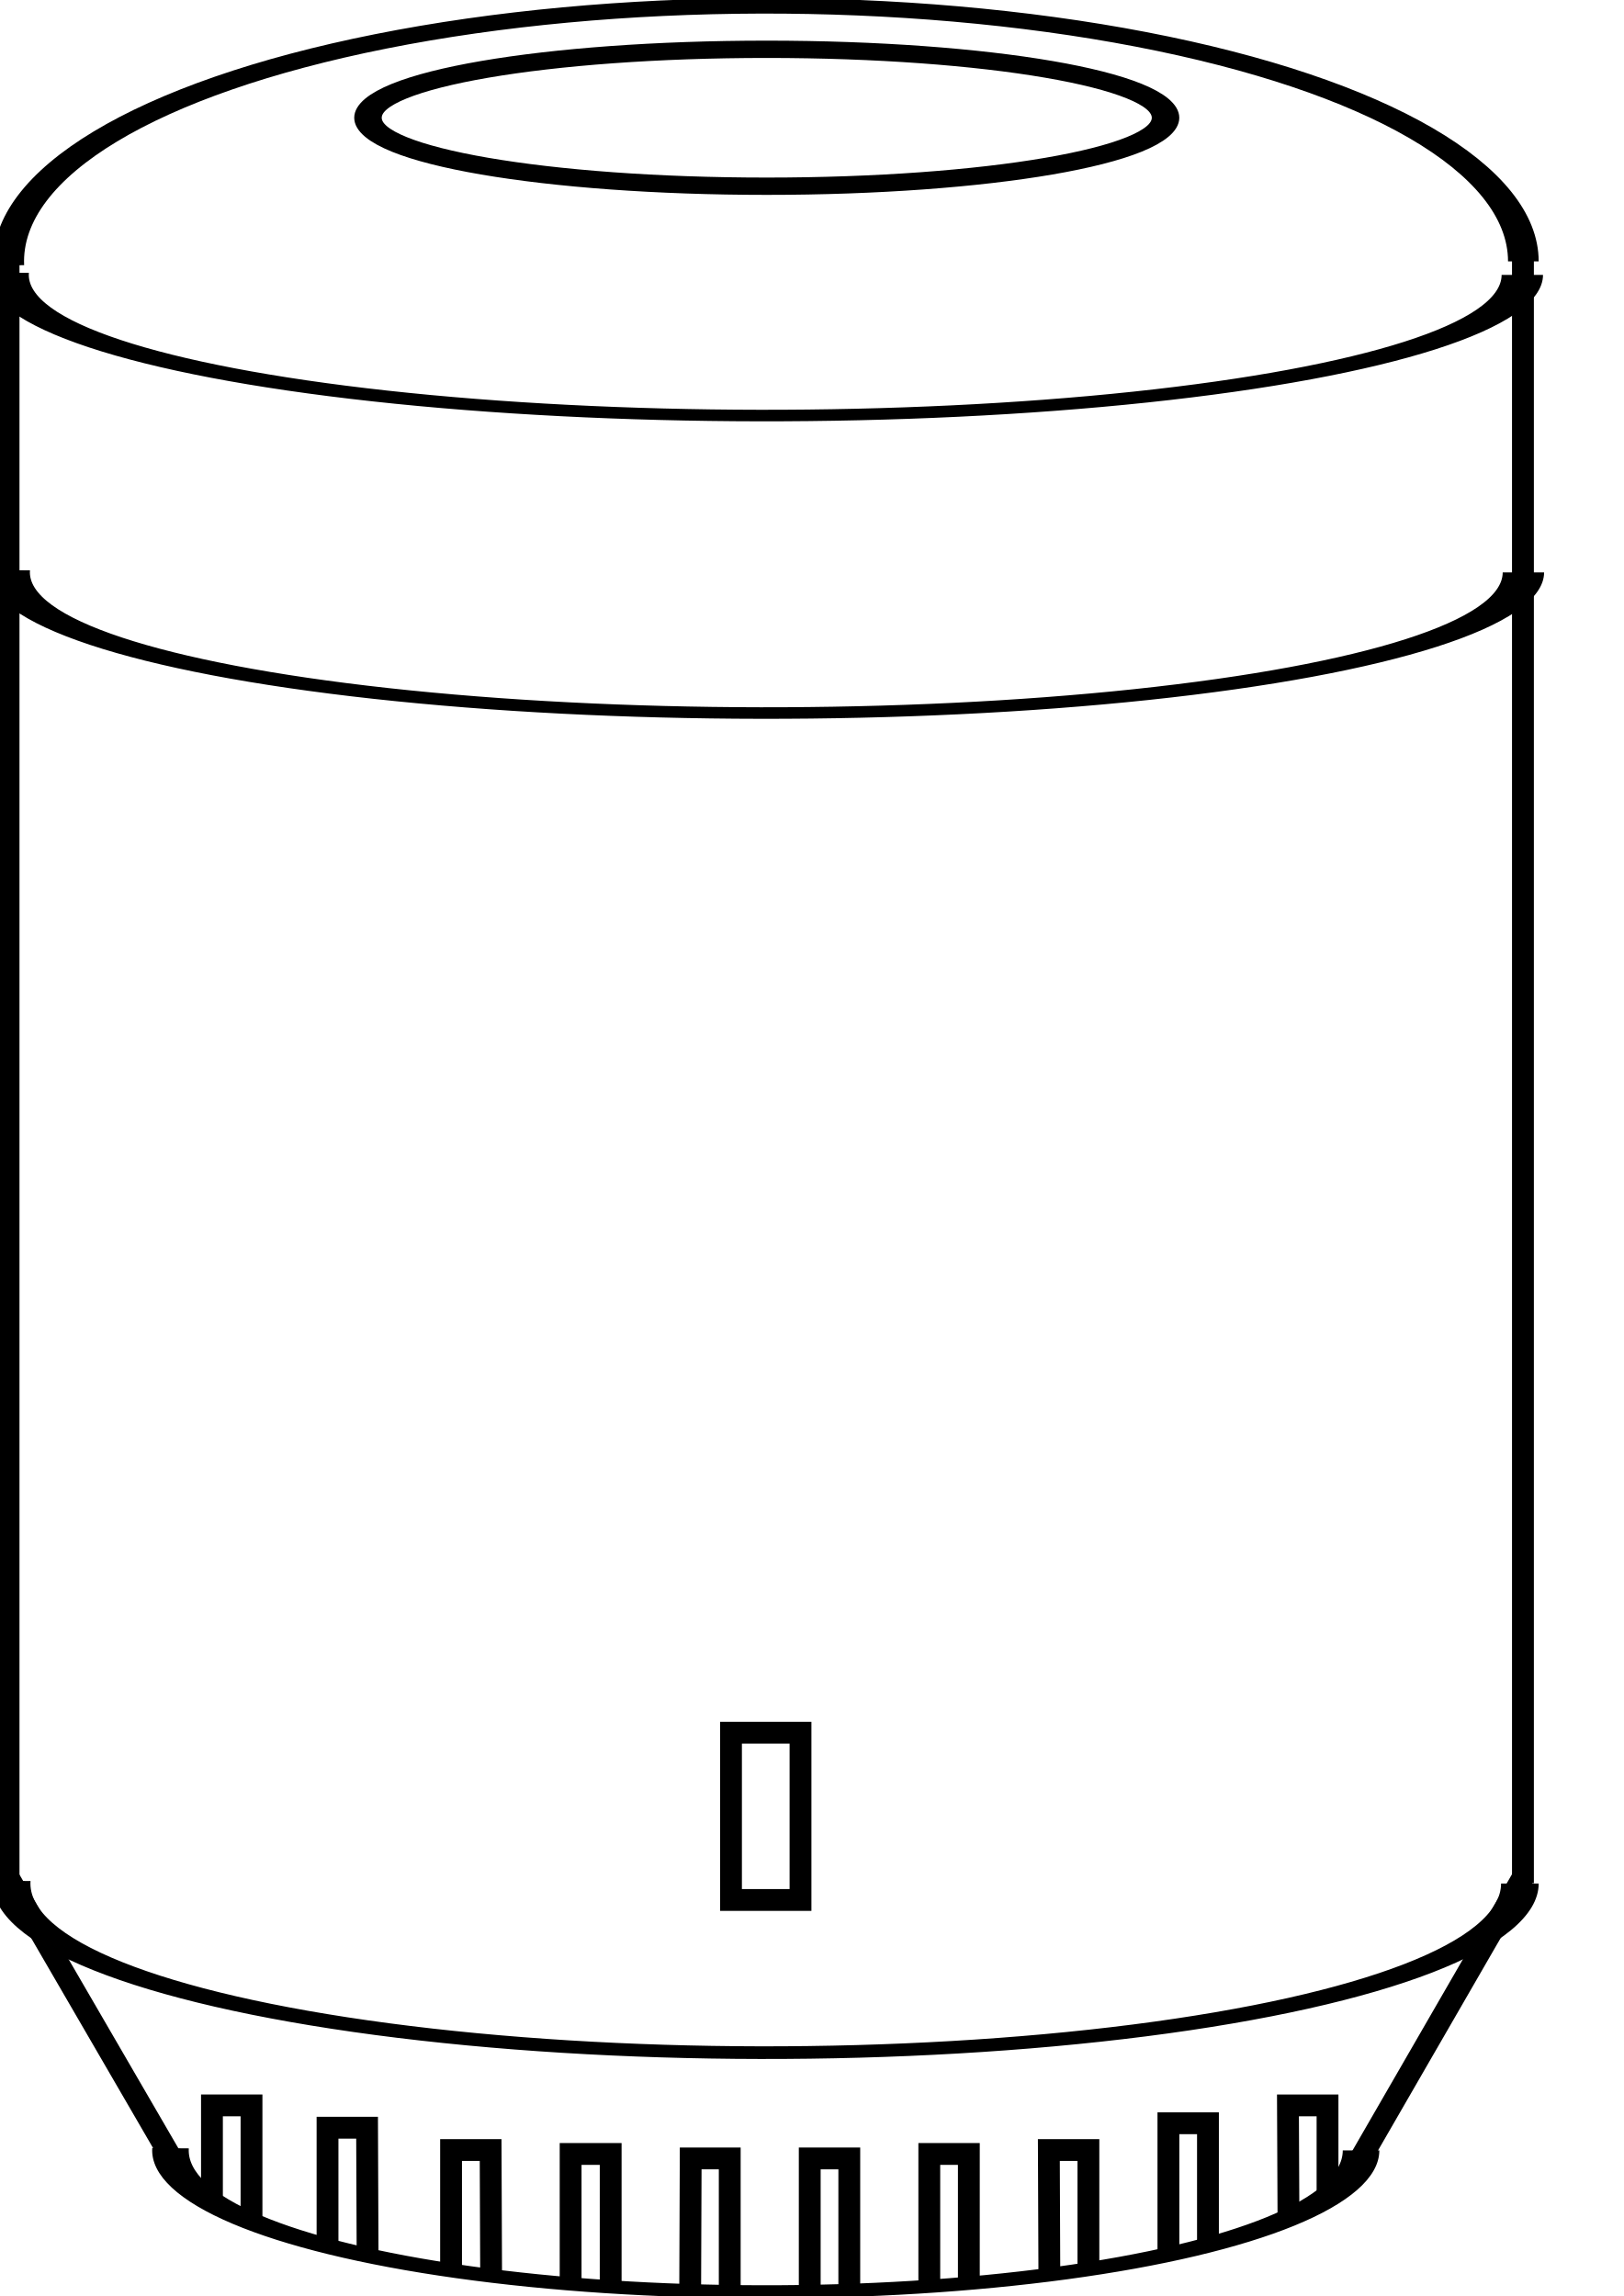
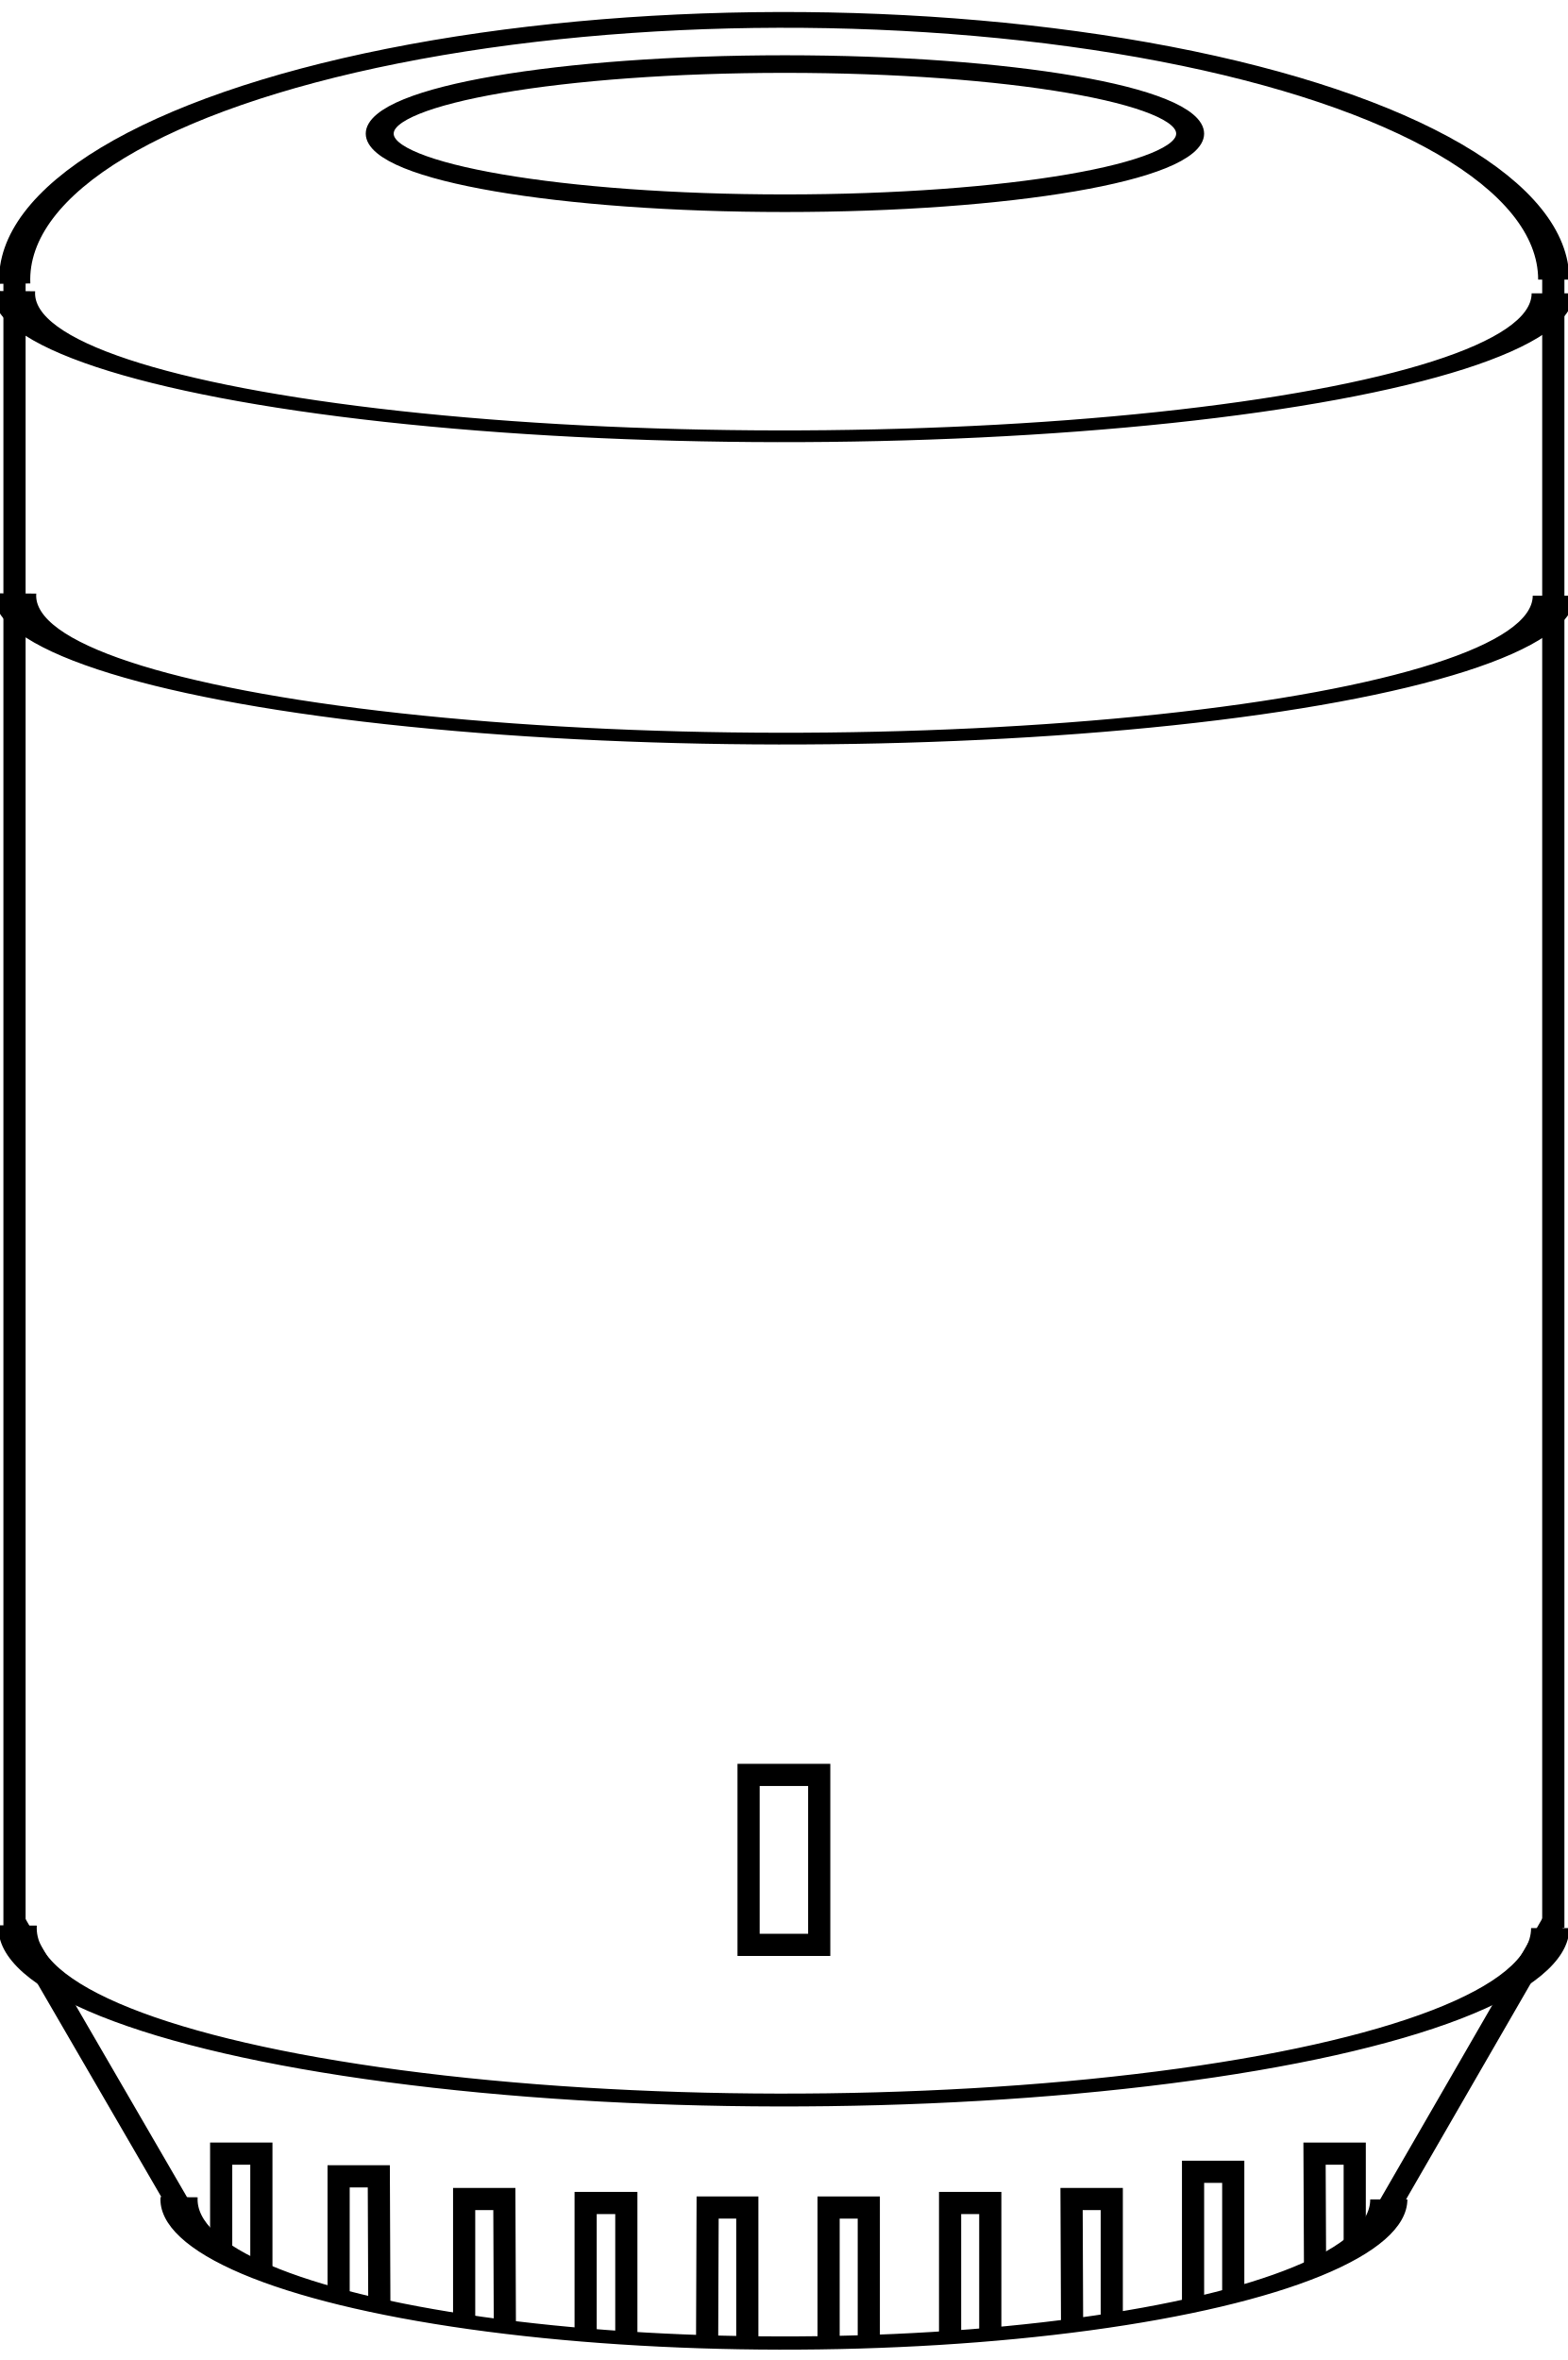
- <svg xmlns="http://www.w3.org/2000/svg" width="744.094" height="1052.362" id="svg2" version="1.1">
-   <defs id="defs4" />
-   <g id="layer3">
-     <path style="fill:none;stroke:#000000;stroke-width:10.013;stroke-linecap:butt;stroke-linejoin:miter;stroke-miterlimit:4;stroke-opacity:1;stroke-dasharray:none" d="m 3.922,116.423 0,746.062" id="path3109" />
-     <path style="fill:none;stroke:#000000;stroke-width:3.691;stroke-linecap:butt;stroke-linejoin:round;stroke-miterlimit:4;stroke-opacity:1;stroke-dasharray:none" id="path3131" d="M 450,237.362 A 67.5,45 0 1 1 315.008,236.666" transform="matrix(5.140168,0,0,1.432806,-1614.944,-77.74566)" />
-     <path style="fill:none;stroke:#000000;stroke-width:3.367;stroke-linecap:butt;stroke-linejoin:round;stroke-miterlimit:4;stroke-opacity:1;stroke-dasharray:none" id="path3131-3" d="M 450,237.362 A 67.5,45 0 1 1 315.008,236.666" transform="matrix(5.119947,0,0,1.723112,-1607.459,454.2888)" />
-     <path style="fill:none;stroke:#000000;stroke-width:4.145;stroke-linecap:butt;stroke-linejoin:round;stroke-miterlimit:4;stroke-opacity:1;stroke-dasharray:none" id="path3131-3-6" d="M 450,237.362 A 67.5,45 0 1 1 315.008,236.666" transform="matrix(4.041591,0,0,1.440048,-1194.988,643.8123)" />
-     <path style="fill:none;stroke:#000000;stroke-width:10.02;stroke-linecap:butt;stroke-linejoin:miter;stroke-miterlimit:4;stroke-opacity:1;stroke-dasharray:none" d="m 697.92,118.8 0,744.355" id="path3179" />
-     <path style="fill:none;stroke:#000000;stroke-width:9.975;stroke-linecap:butt;stroke-linejoin:miter;stroke-miterlimit:4;stroke-opacity:1;stroke-dasharray:none" d="M 3.909,860.505 77.585,987.428" id="path3181" />
-     <path style="fill:none;stroke:#000000;stroke-width:10.12;stroke-linecap:butt;stroke-linejoin:miter;stroke-miterlimit:4;stroke-opacity:1;stroke-dasharray:none" d="M 697.86,860.578 623.514,989.368" id="path3183" />
-     <rect style="fill:none;stroke:#000000;stroke-width:10;stroke-linecap:butt;stroke-linejoin:miter;stroke-miterlimit:4;stroke-opacity:1;stroke-dasharray:none" id="rect3185-93" width="31.859" height="76.653" x="334.991" y="794.192" />
-     <path style="fill:none;stroke:#000000;stroke-width:2.731;stroke-linecap:butt;stroke-linejoin:round;stroke-miterlimit:4;stroke-opacity:1;stroke-dasharray:none" id="path3131-6" d="M 450,237.362 A 67.5,45 0 1 1 315.008,236.666" transform="matrix(5.141569,0,0,-2.603237,-1615.598,737.718)" />
-     <path style="fill:none;stroke:#000000;stroke-width:3.793;stroke-linecap:butt;stroke-linejoin:round;stroke-miterlimit:4;stroke-opacity:1;stroke-dasharray:none" id="path4054" d="m 460,157.362 a 55,15 0 1 1 -110,0 55,15 0 1 1 110,0 z" transform="matrix(3.322731,0,0,2.09197,-994.3231,-275.2225)" />
-     <path style="fill:none;stroke:#000000;stroke-width:3.691;stroke-linecap:butt;stroke-linejoin:round;stroke-miterlimit:4;stroke-opacity:1;stroke-dasharray:none" id="path3131-0" d="M 450,237.362 A 67.5,45 0 1 1 315.008,236.666" transform="matrix(5.140168,0,0,1.432806,-1615.444,-214.0983)" />
-     <path style="fill:none;stroke:#000000;stroke-width:10;stroke-linecap:butt;stroke-linejoin:miter;stroke-opacity:1;stroke-miterlimit:4;stroke-dasharray:none" d="m 150.094,1028.818 0,-53.585 18.127,0 0.228,57.423" id="path4083" />
-     <path style="fill:none;stroke:#000000;stroke-width:10;stroke-linecap:butt;stroke-linejoin:miter;stroke-opacity:1;stroke-miterlimit:4;stroke-dasharray:none" d="m 206.71,1039.053 0,-53.585 18.127,0 0.228,56.911" id="path4083-6" />
-     <path style="fill:none;stroke:#000000;stroke-width:10;stroke-linecap:butt;stroke-linejoin:miter;stroke-opacity:1;stroke-miterlimit:4;stroke-dasharray:none" d="m 261.499,1045.45 0,-58.191 18.356,0 0,59.982" id="path4083-2" />
-     <path style="fill:none;stroke:#000000;stroke-width:10;stroke-linecap:butt;stroke-linejoin:miter;stroke-opacity:1;stroke-miterlimit:4;stroke-dasharray:none" d="m 316.289,1049.801 0.228,-60.494 17.899,0 0,59.726" id="path4083-61" />
-     <path style="fill:none;stroke:#000000;stroke-width:10;stroke-linecap:butt;stroke-linejoin:miter;stroke-opacity:1;stroke-miterlimit:4;stroke-dasharray:none" d="m 371.078,1049.033 0,-59.726 18.127,0 0,59.47" id="path4083-8" />
-     <path style="fill:none;stroke:#000000;stroke-width:10;stroke-linecap:butt;stroke-linejoin:miter;stroke-opacity:1;stroke-miterlimit:4;stroke-dasharray:none" d="m 425.867,1047.497 0,-60.238 18.127,0 0,58.702" id="path4083-7" />
-     <path style="fill:none;stroke:#000000;stroke-width:10;stroke-linecap:butt;stroke-linejoin:miter;stroke-opacity:1;stroke-miterlimit:4;stroke-dasharray:none" d="m 480.885,1041.612 -0.228,-56.144 18.127,0 0,53.841" id="path4083-9" />
-     <path style="fill:none;stroke:#000000;stroke-width:10;stroke-linecap:butt;stroke-linejoin:miter;stroke-opacity:1;stroke-miterlimit:4;stroke-dasharray:none" d="m 535.446,1032.144 0,-58.958 18.127,0 0,54.864" id="path4083-20" />
-     <path style="fill:none;stroke:#000000;stroke-width:10;stroke-linecap:butt;stroke-linejoin:miter;stroke-opacity:1;stroke-miterlimit:4;stroke-dasharray:none" d="m 590.464,1016.023 -0.228,-51.026 18.127,0 0,41.814" id="path4083-23" />
-     <path style="fill:none;stroke:#000000;stroke-width:10;stroke-linecap:butt;stroke-linejoin:miter;stroke-opacity:1;stroke-miterlimit:4;stroke-dasharray:none" d="m 97.131,1009.37 0,-44.373 18.127,0 0,52.049" id="path4083-75" />
-   </g>
+ <svg xmlns="http://www.w3.org/2000/svg" data-name="Layer 1" viewBox="0 0 535 805.334" x="0px" y="0px" id="svg3207" version="1.1" width="100%" height="100%">
+   <defs id="defs3217" />
+   <path style="fill:none;stroke:#000000;stroke-width:7.576;stroke-linecap:butt;stroke-linejoin:miter;stroke-miterlimit:4;stroke-opacity:1;stroke-dasharray:none" d="m 4.95,92.855 0,564.493" id="path3109" />
+   <path style="fill:none;stroke:#000000;stroke-width:3.691;stroke-linecap:butt;stroke-linejoin:round;stroke-miterlimit:4;stroke-opacity:1;stroke-dasharray:none" id="path3131" d="M 450,237.362 A 67.5,45 0 1 1 315.008,236.666" transform="matrix(3.889206,0,0,1.084104,-1219.932,-54.05894)" />
+   <path style="fill:none;stroke:#000000;stroke-width:3.367;stroke-linecap:butt;stroke-linejoin:round;stroke-miterlimit:4;stroke-opacity:1;stroke-dasharray:none" id="path3131-3" d="M 450,237.362 A 67.5,45 0 1 1 315.008,236.666" transform="matrix(3.873906,0,0,1.303759,-1214.269,348.4944)" />
+   <path style="fill:none;stroke:#000000;stroke-width:4.145;stroke-linecap:butt;stroke-linejoin:round;stroke-miterlimit:4;stroke-opacity:1;stroke-dasharray:none" id="path3131-3-6" d="M 450,237.362 A 67.5,45 0 1 1 315.008,236.666" transform="matrix(3.057989,0,0,1.089583,-902.1809,491.8936)" />
+   <path style="fill:none;stroke:#000000;stroke-width:7.581;stroke-linecap:butt;stroke-linejoin:miter;stroke-miterlimit:4;stroke-opacity:1;stroke-dasharray:none" d="m 530.05,94.654 0,563.201" id="path3179" />
+   <path style="fill:none;stroke:#000000;stroke-width:7.547;stroke-linecap:butt;stroke-linejoin:miter;stroke-miterlimit:4;stroke-opacity:1;stroke-dasharray:none" d="M 4.94,655.85 60.686,751.884" id="path3181" />
+   <path style="fill:none;stroke:#000000;stroke-width:7.657;stroke-linecap:butt;stroke-linejoin:miter;stroke-miterlimit:4;stroke-opacity:1;stroke-dasharray:none" d="m 530.005,655.905 -56.252,97.446" id="path3183" />
+   <rect style="fill:none;stroke:#000000;stroke-width:7.566;stroke-linecap:butt;stroke-linejoin:miter;stroke-miterlimit:4;stroke-opacity:1;stroke-dasharray:none" id="rect3185-93" width="24.105" height="57.998" x="255.447" y="605.675" />
+   <path style="fill:none;stroke:#000000;stroke-width:2.731;stroke-linecap:butt;stroke-linejoin:round;stroke-miterlimit:4;stroke-opacity:1;stroke-dasharray:none" id="path3131-6" d="M 450,237.362 A 67.5,45 0 1 1 315.008,236.666" transform="matrix(3.890266,0,0,-1.969688,-1220.428,562.9454)" />
+   <path style="fill:none;stroke:#000000;stroke-width:3.793;stroke-linecap:butt;stroke-linejoin:round;stroke-miterlimit:4;stroke-opacity:1;stroke-dasharray:none" id="path4054" d="m 460,157.362 a 55,15 0 1 1 -110,0 55,15 0 1 1 110,0 z" transform="matrix(2.514078,0,0,1.582847,-750.352,-203.4759)" />
+   <path style="fill:none;stroke:#000000;stroke-width:3.691;stroke-linecap:butt;stroke-linejoin:round;stroke-miterlimit:4;stroke-opacity:1;stroke-dasharray:none" id="path3131-0" d="M 450,237.362 A 67.5,45 0 1 1 315.008,236.666" transform="matrix(3.889206,0,0,1.084104,-1220.31,-157.2275)" />
+   <path style="fill:none;stroke:#000000;stroke-width:7.566;stroke-linecap:butt;stroke-linejoin:miter;stroke-miterlimit:4;stroke-opacity:1;stroke-dasharray:none" d="m 115.549,783.2 0,-40.544 13.716,0 0.173,43.448" id="path4083" />
+   <path style="fill:none;stroke:#000000;stroke-width:7.566;stroke-linecap:butt;stroke-linejoin:miter;stroke-miterlimit:4;stroke-opacity:1;stroke-dasharray:none" d="m 158.386,790.945 0,-40.544 13.716,0 0.173,43.061" id="path4083-6" />
+   <path style="fill:none;stroke:#000000;stroke-width:7.566;stroke-linecap:butt;stroke-linejoin:miter;stroke-miterlimit:4;stroke-opacity:1;stroke-dasharray:none" d="m 199.841,795.785 0,-44.029 13.888,0 0,45.384" id="path4083-2" />
+   <path style="fill:none;stroke:#000000;stroke-width:7.566;stroke-linecap:butt;stroke-linejoin:miter;stroke-miterlimit:4;stroke-opacity:1;stroke-dasharray:none" d="m 241.296,799.076 0.173,-45.771 13.543,0 0,45.19" id="path4083-61" />
+   <path style="fill:none;stroke:#000000;stroke-width:7.566;stroke-linecap:butt;stroke-linejoin:miter;stroke-miterlimit:4;stroke-opacity:1;stroke-dasharray:none" d="m 282.752,798.496 0,-45.19 13.716,0 0,44.997" id="path4083-8" />
+   <path style="fill:none;stroke:#000000;stroke-width:7.566;stroke-linecap:butt;stroke-linejoin:miter;stroke-miterlimit:4;stroke-opacity:1;stroke-dasharray:none" d="m 324.207,797.334 0,-45.578 13.716,0 0,44.416" id="path4083-7" />
+   <path style="fill:none;stroke:#000000;stroke-width:7.566;stroke-linecap:butt;stroke-linejoin:miter;stroke-miterlimit:4;stroke-opacity:1;stroke-dasharray:none" d="m 365.835,792.881 -0.173,-42.48 13.716,0 0,40.737" id="path4083-9" />
+   <path style="fill:none;stroke:#000000;stroke-width:7.566;stroke-linecap:butt;stroke-linejoin:miter;stroke-miterlimit:4;stroke-opacity:1;stroke-dasharray:none" d="m 407.117,785.717 0,-44.61 13.716,0 0,41.512" id="path4083-20" />
+   <path style="fill:none;stroke:#000000;stroke-width:7.566;stroke-linecap:butt;stroke-linejoin:miter;stroke-miterlimit:4;stroke-opacity:1;stroke-dasharray:none" d="m 448.745,773.519 -0.173,-38.608 13.716,0 0,31.637" id="path4083-23" />
+   <path style="fill:none;stroke:#000000;stroke-width:7.566;stroke-linecap:butt;stroke-linejoin:miter;stroke-miterlimit:4;stroke-opacity:1;stroke-dasharray:none" d="m 75.475,768.485 0,-33.574 13.716,0 0,39.382" id="path4083-75" />
</svg>
